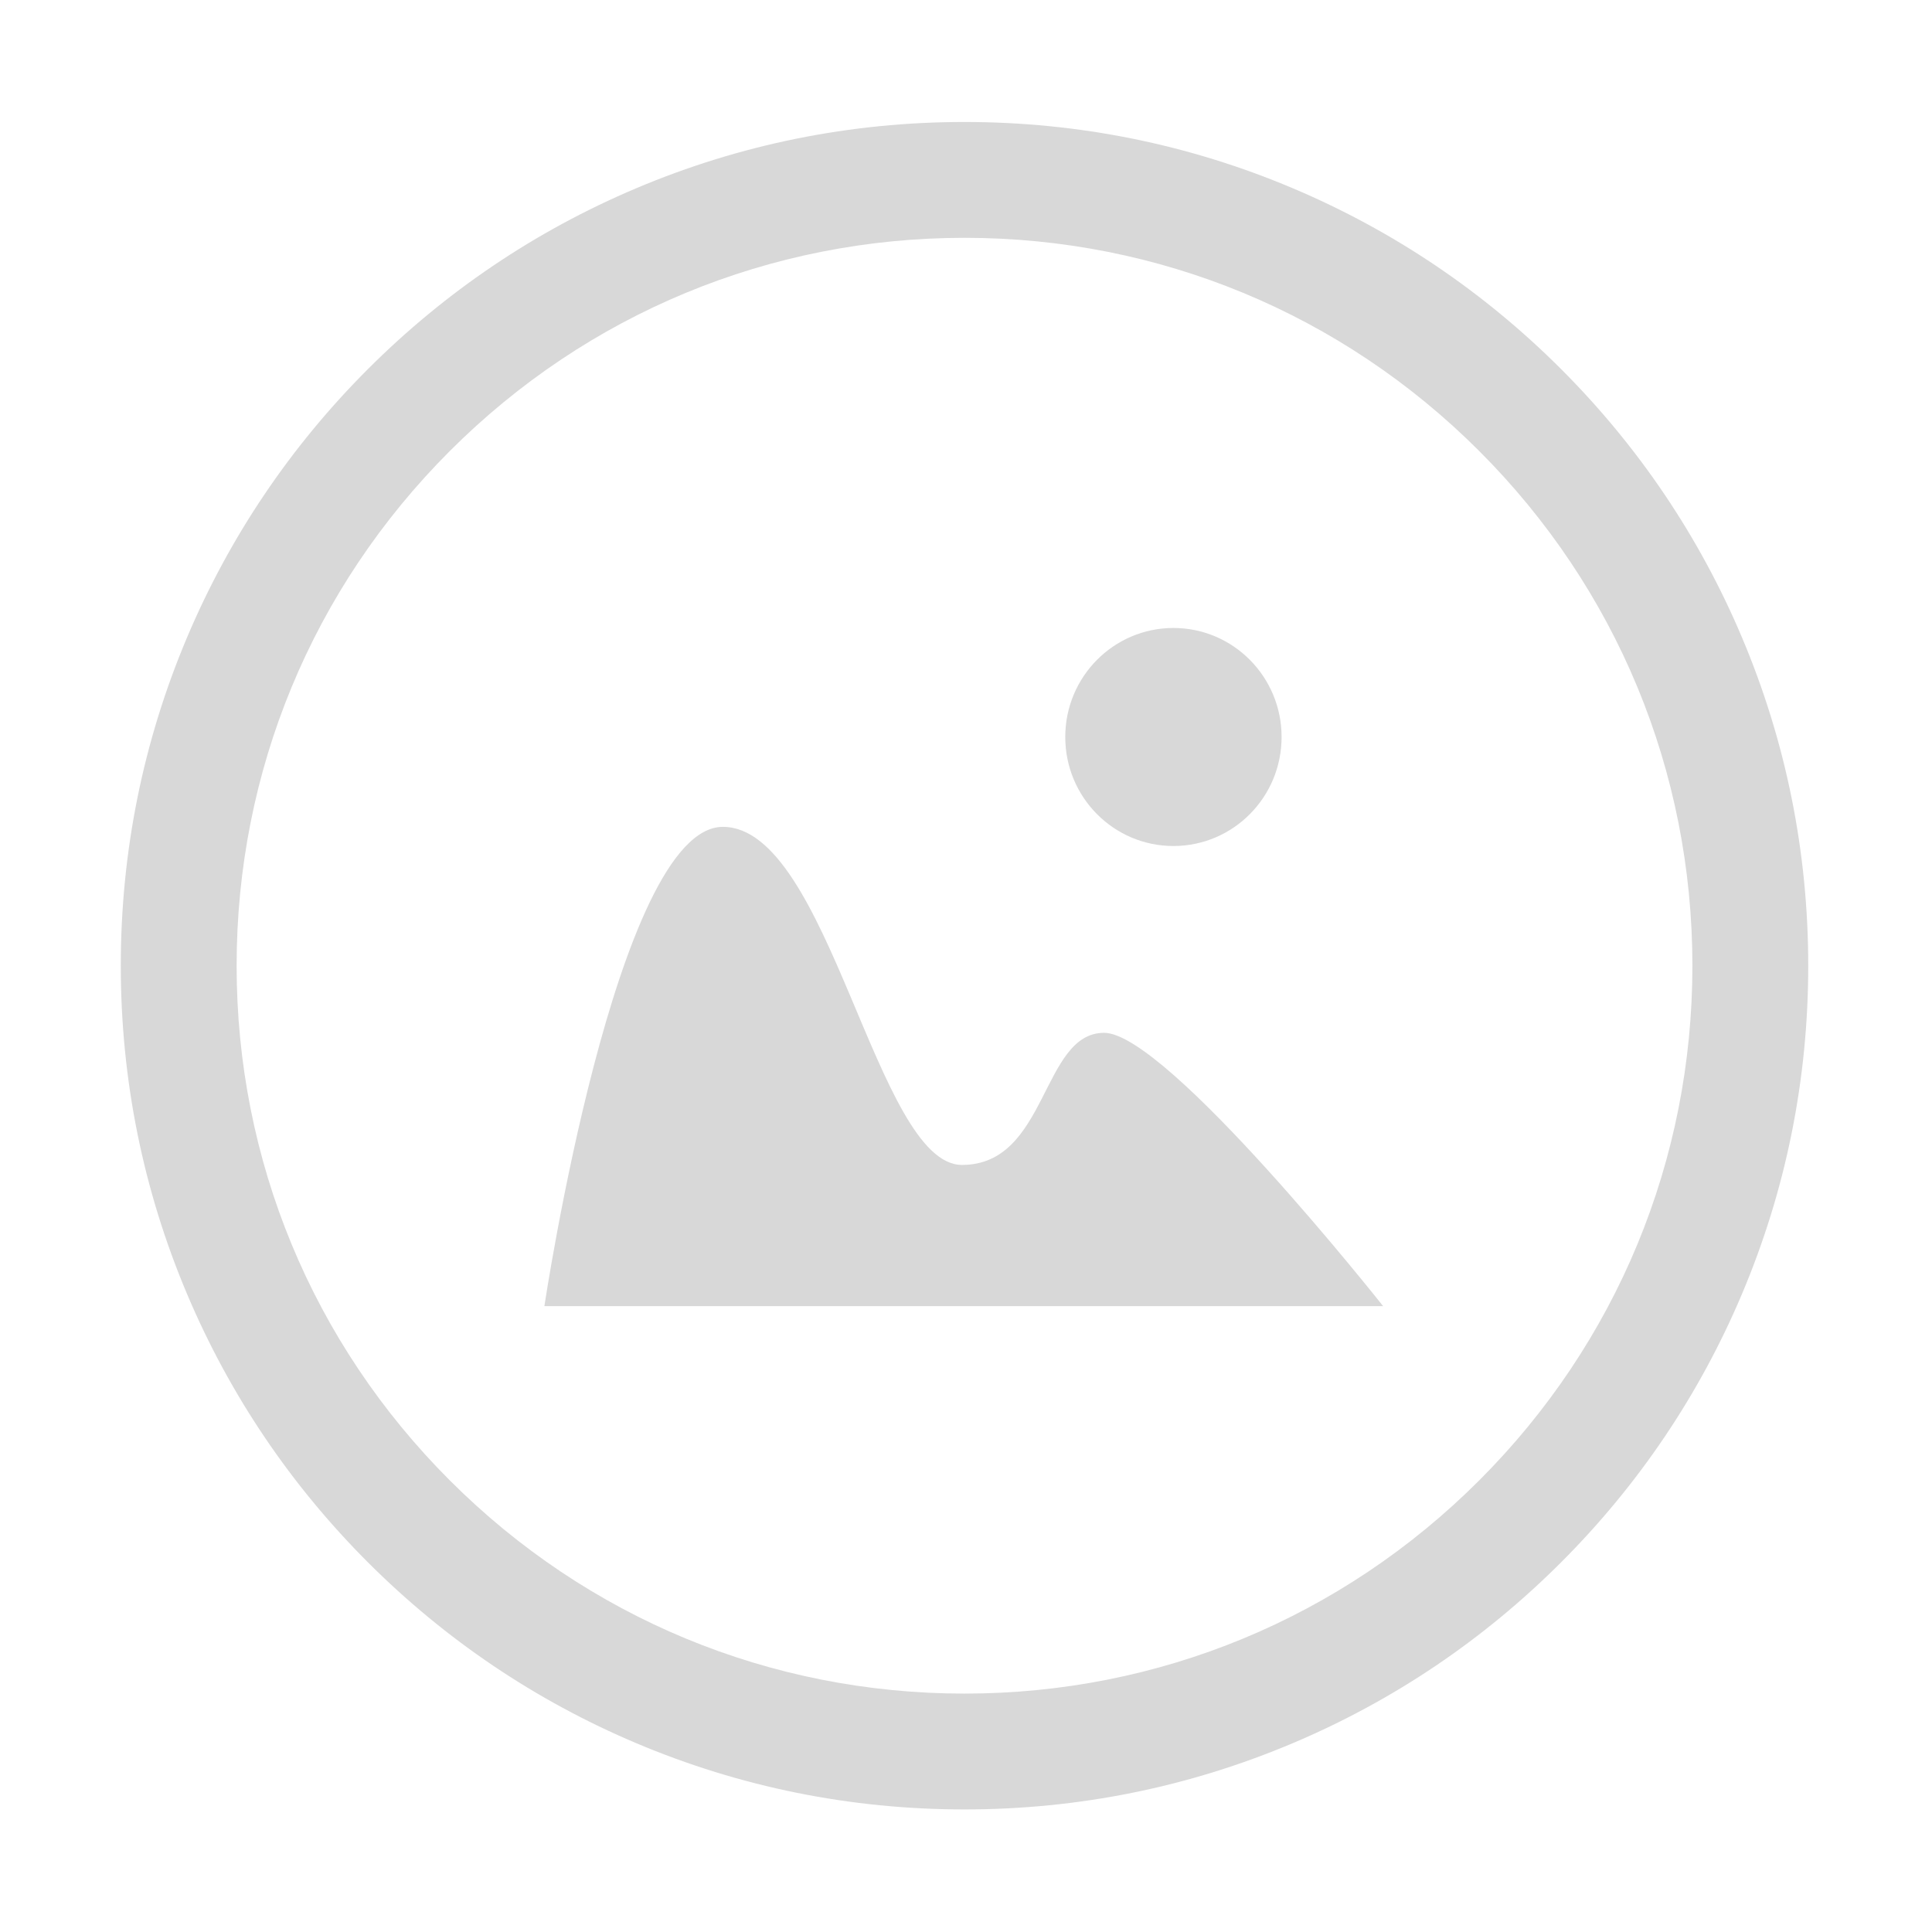
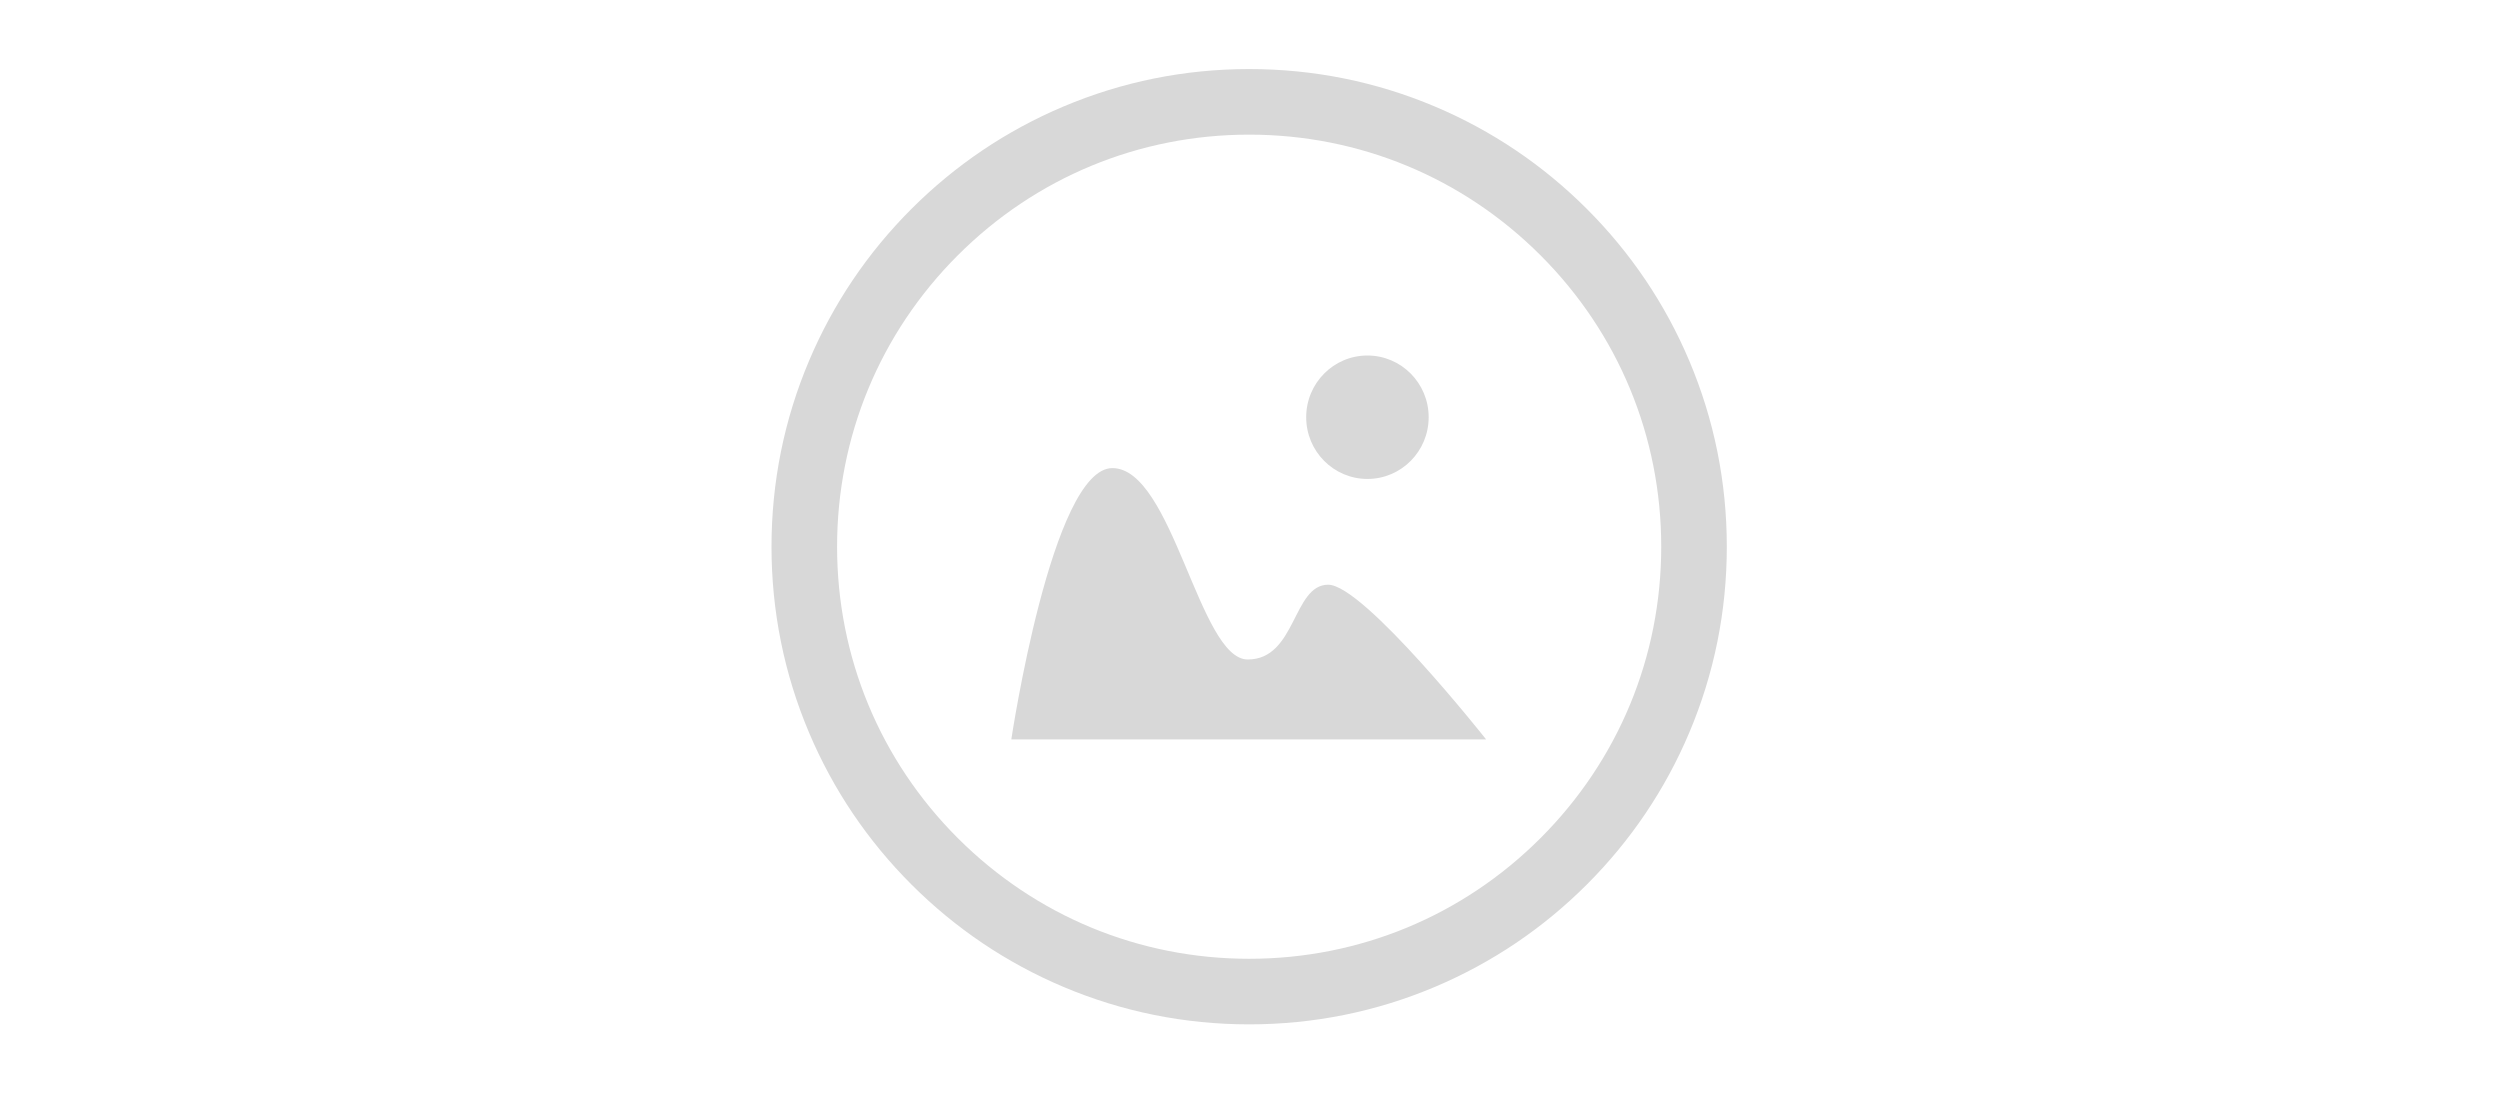
- <svg xmlns="http://www.w3.org/2000/svg" t="1530802057516" class="icon" style="" viewBox="0 0 1024 1024" version="1.1" p-id="7519" width="128" height="128">
+ <svg xmlns="http://www.w3.org/2000/svg" t="1530802057516" class="icon" style="" viewBox="0 0 1024 1024" version="1.1" p-id="7519" width="128" height="56">
  <defs>
    <style type="text/css" />
  </defs>
  <path d="M511.211 959.038c-60.357 0-118.926-11.828-174.078-35.155-53.255-22.525-101.076-54.765-142.136-95.824-41.06-41.06-73.299-88.881-95.824-142.136-23.327-55.152-35.155-113.72-35.155-174.077s11.828-118.925 35.155-174.077c22.525-53.255 54.765-101.076 95.824-142.136 41.06-41.059 88.881-73.299 142.136-95.824 55.152-23.327 113.72-35.155 174.078-35.155s118.926 11.828 174.077 35.155c53.255 22.525 101.076 54.765 142.135 95.824 41.06 41.06 73.3 88.88 95.825 142.136 23.327 55.152 35.155 113.72 35.155 174.077s-11.828 118.926-35.155 174.077c-22.525 53.255-54.765 101.076-95.825 142.135-41.059 41.06-88.88 73.3-142.135 95.825C630.137 947.21 571.569 959.038 511.211 959.038zM511.211 126.051c-103.05 0-199.932 40.13-272.798 112.997-72.868 72.868-112.997 169.749-112.997 272.798s40.129 199.932 112.997 272.798 169.749 112.997 272.798 112.997c103.049 0 199.932-40.13 272.798-112.997s112.997-169.749 112.997-272.798S856.876 311.914 784.009 239.047C711.143 166.181 614.26 126.051 511.211 126.051z" p-id="7520" fill="#d8d8d8" />
  <path d="M585.208 547.419c-33.287 0-29.86 70.014-75.332 70.014-45.472 0-70.23-179.182-126.751-179.182s-94.589 254.021-94.589 254.021l444.538 0C733.075 692.272 618.495 547.419 585.208 547.419z" p-id="7521" fill="#d8d8d8" />
  <path d="M564.609 390.622a56.025 56.466 0 1 0 114.661 0 56.025 56.466 0 1 0-114.661 0Z" p-id="7522" fill="#d8d8d8" />
</svg>
